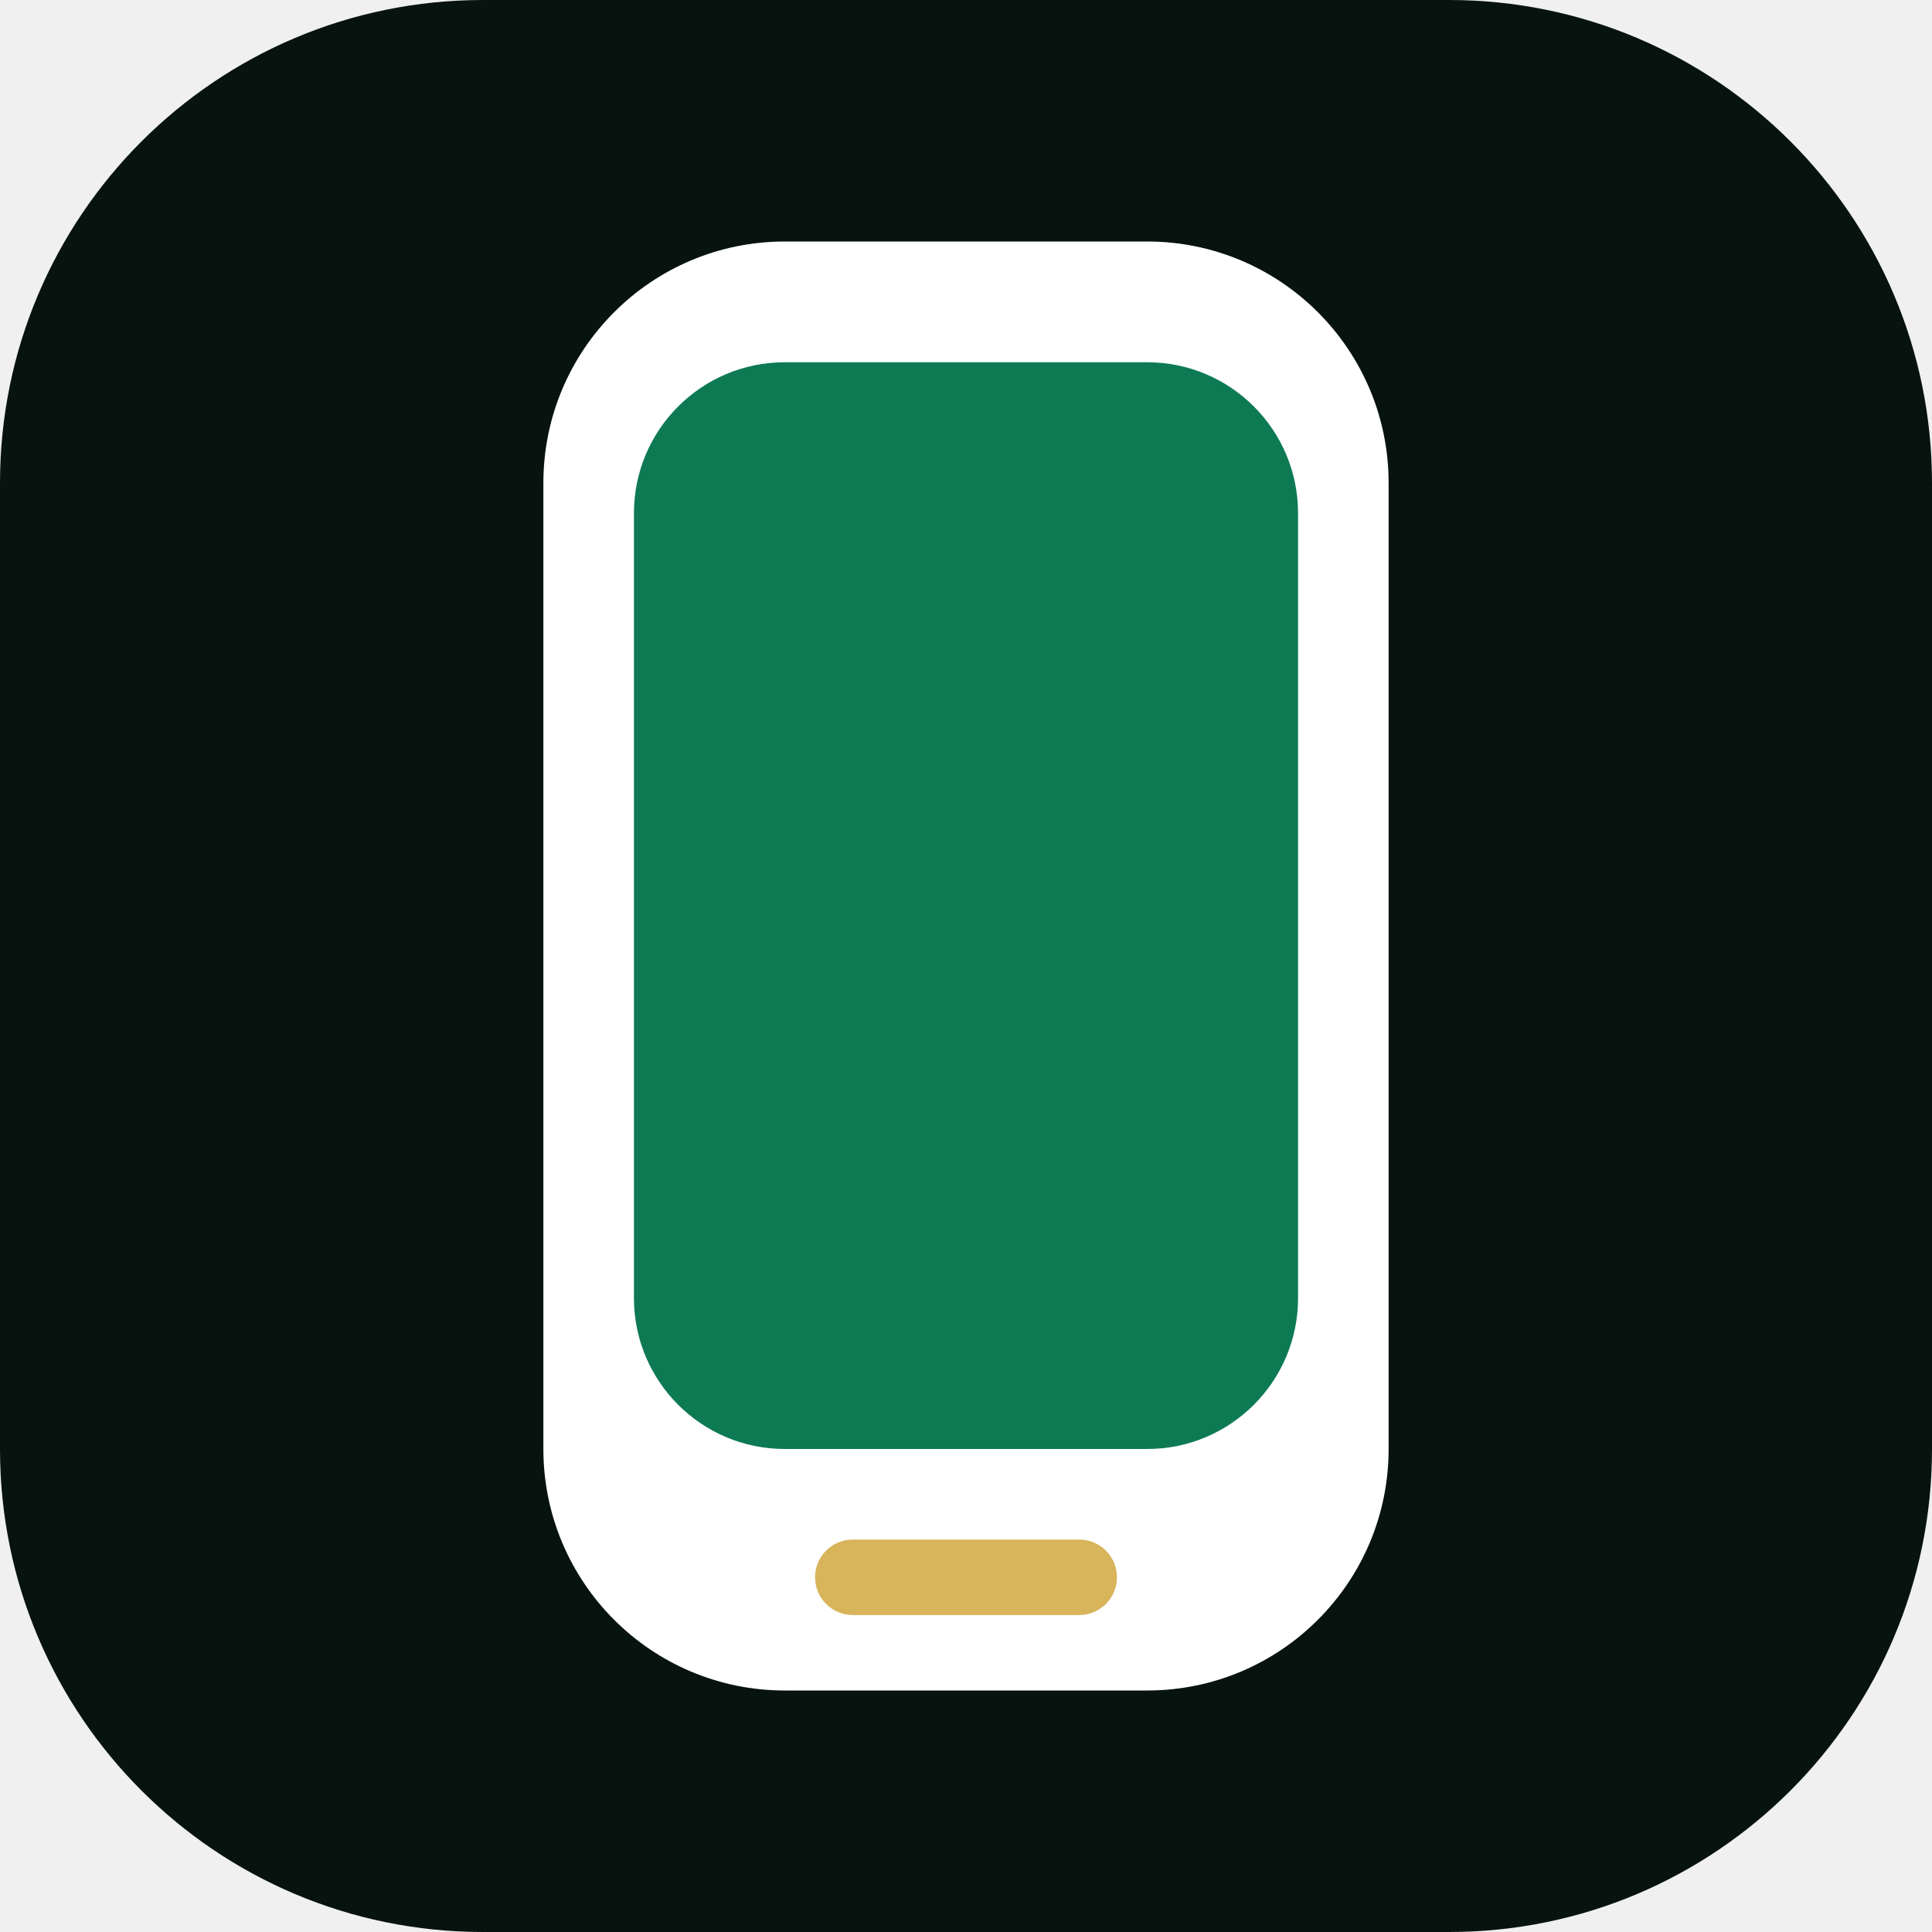
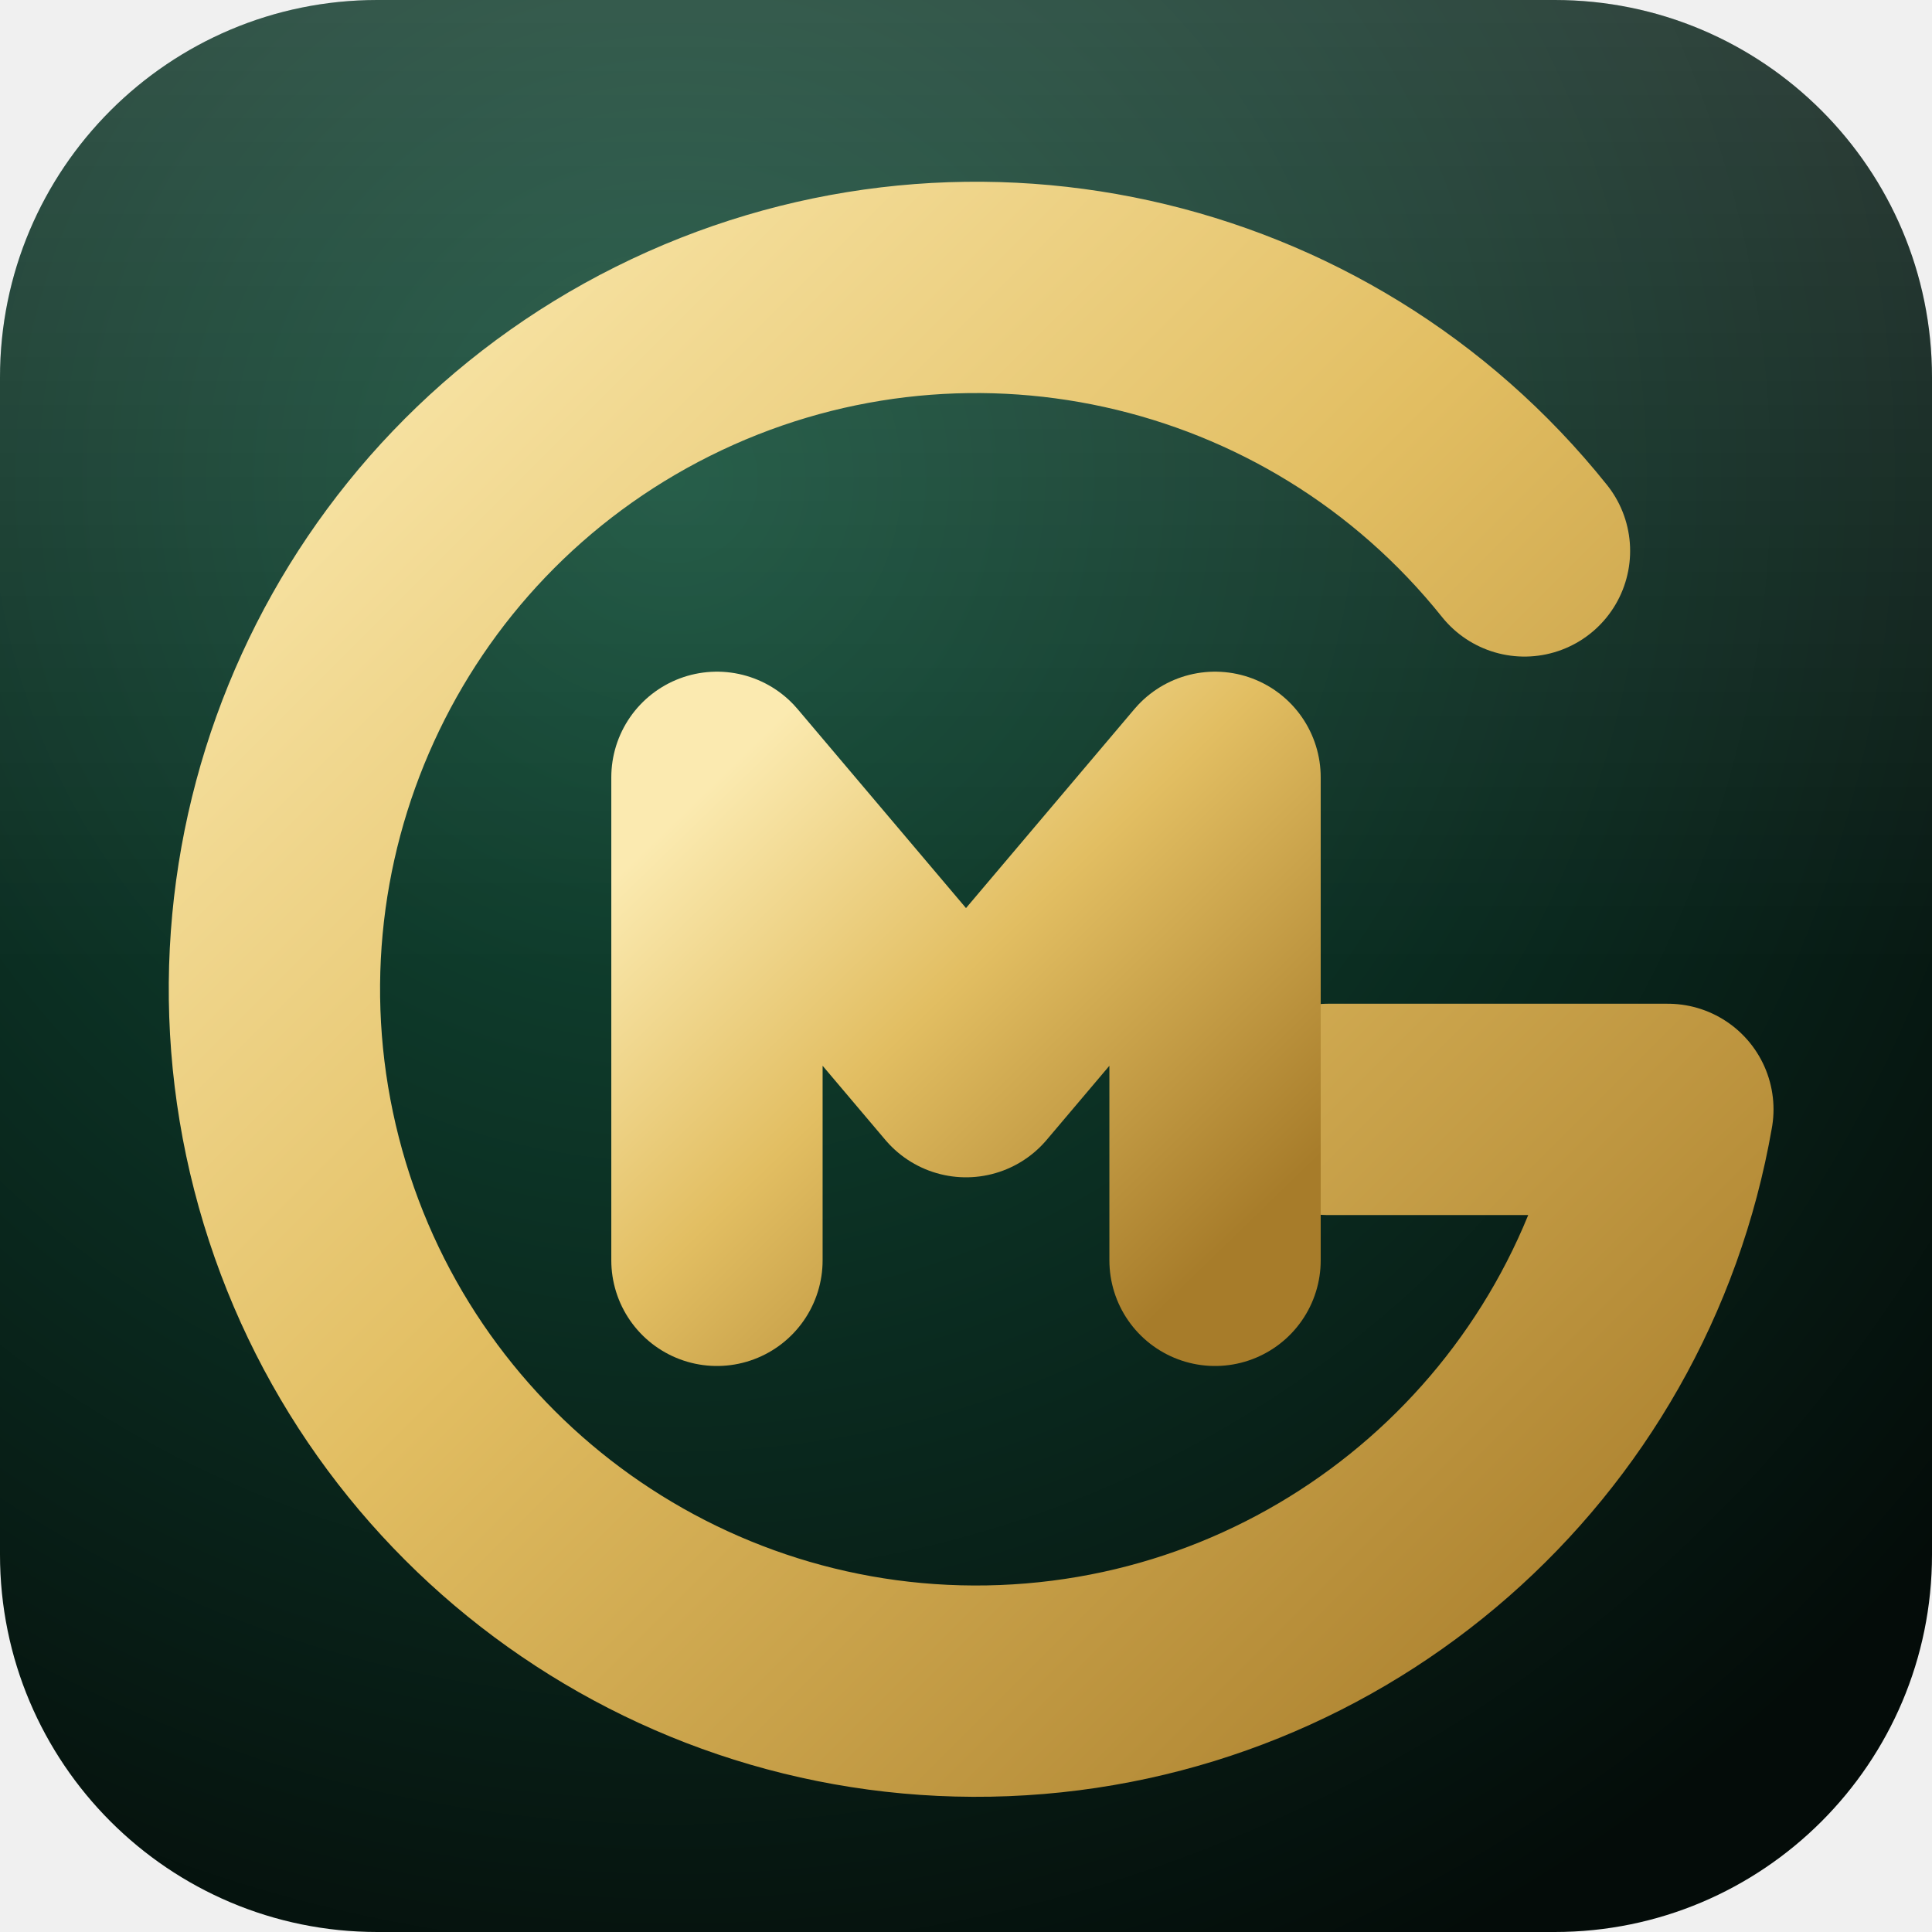
- <svg xmlns="http://www.w3.org/2000/svg" viewBox="0 0 64 64">
-   <rect width="64" height="64" rx="16" fill="#07130f" />
-   <rect x="18" y="8" width="28" height="48" rx="8" fill="#ffffff" />
-   <rect x="21" y="12" width="22" height="36" rx="5" fill="#0d7a54" />
-   <rect x="27" y="51" width="10" height="2.5" rx="1.25" fill="#d8b45a" />
+ <svg xmlns="http://www.w3.org/2000/svg" viewBox="0 0 512 512">
+   <defs>
+     <radialGradient id="bg" cx="35%" cy="25%" r="85%">
+       <stop offset="0" stop-color="#14503a" />
+       <stop offset=".55" stop-color="#0a2a1f" />
+       <stop offset="1" stop-color="#040c09" />
+     </radialGradient>
+     <linearGradient id="gold" x1="0" y1="0" x2="1" y2="1">
+       <stop offset="0" stop-color="#fbeab0" />
+       <stop offset=".45" stop-color="#e2be62" />
+       <stop offset="1" stop-color="#a77c2a" />
+     </linearGradient>
+     <linearGradient id="sheen" x1="0" y1="0" x2="0" y2="1">
+       <stop offset="0" stop-color="#fff" stop-opacity=".16" />
+       <stop offset=".5" stop-color="#fff" stop-opacity="0" />
+     </linearGradient>
+   </defs>
+   <rect width="512" height="512" rx="100" fill="url(#bg)" />
+   <rect width="512" height="512" rx="100" fill="url(#sheen)" />
+   <g fill="none" stroke="url(#gold)" stroke-width="56" stroke-linecap="round" stroke-linejoin="round">
+     <path d="M404 146 A186 186 0 1 0 442 294 L352 294" />
+     <path d="M190 334 V206 L256 284 L322 206 V334" />
+   </g>
</svg>
